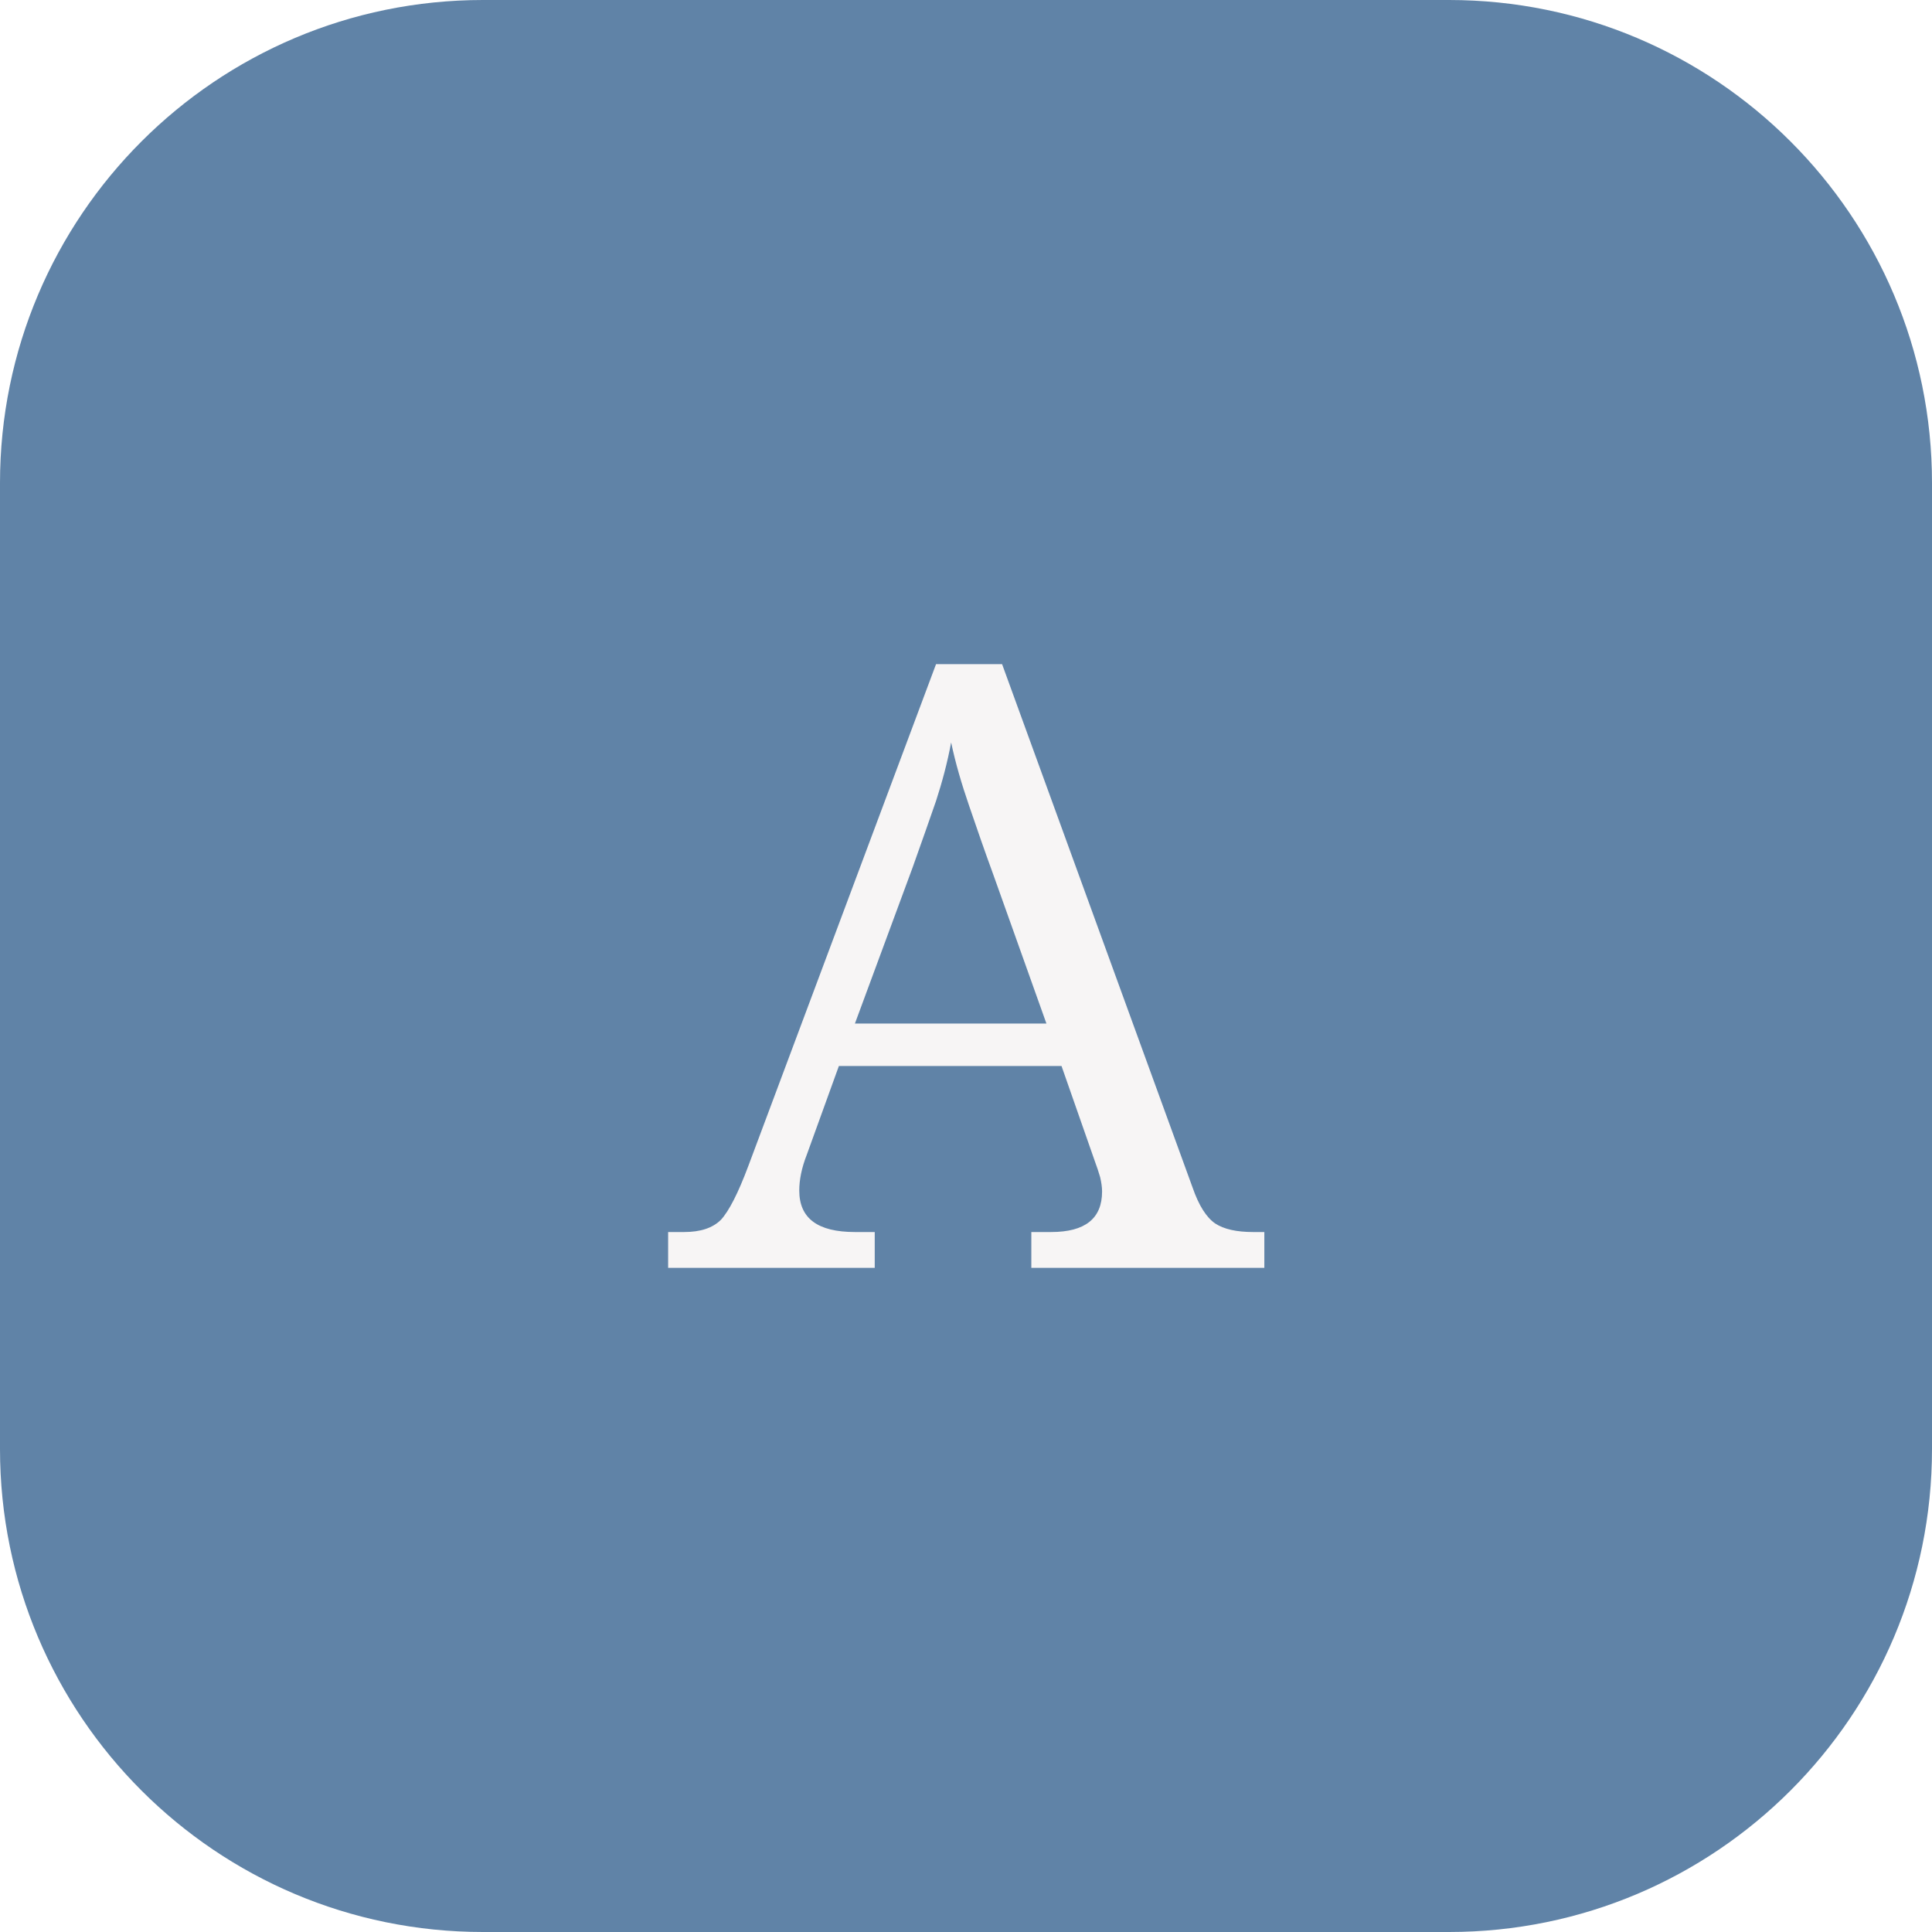
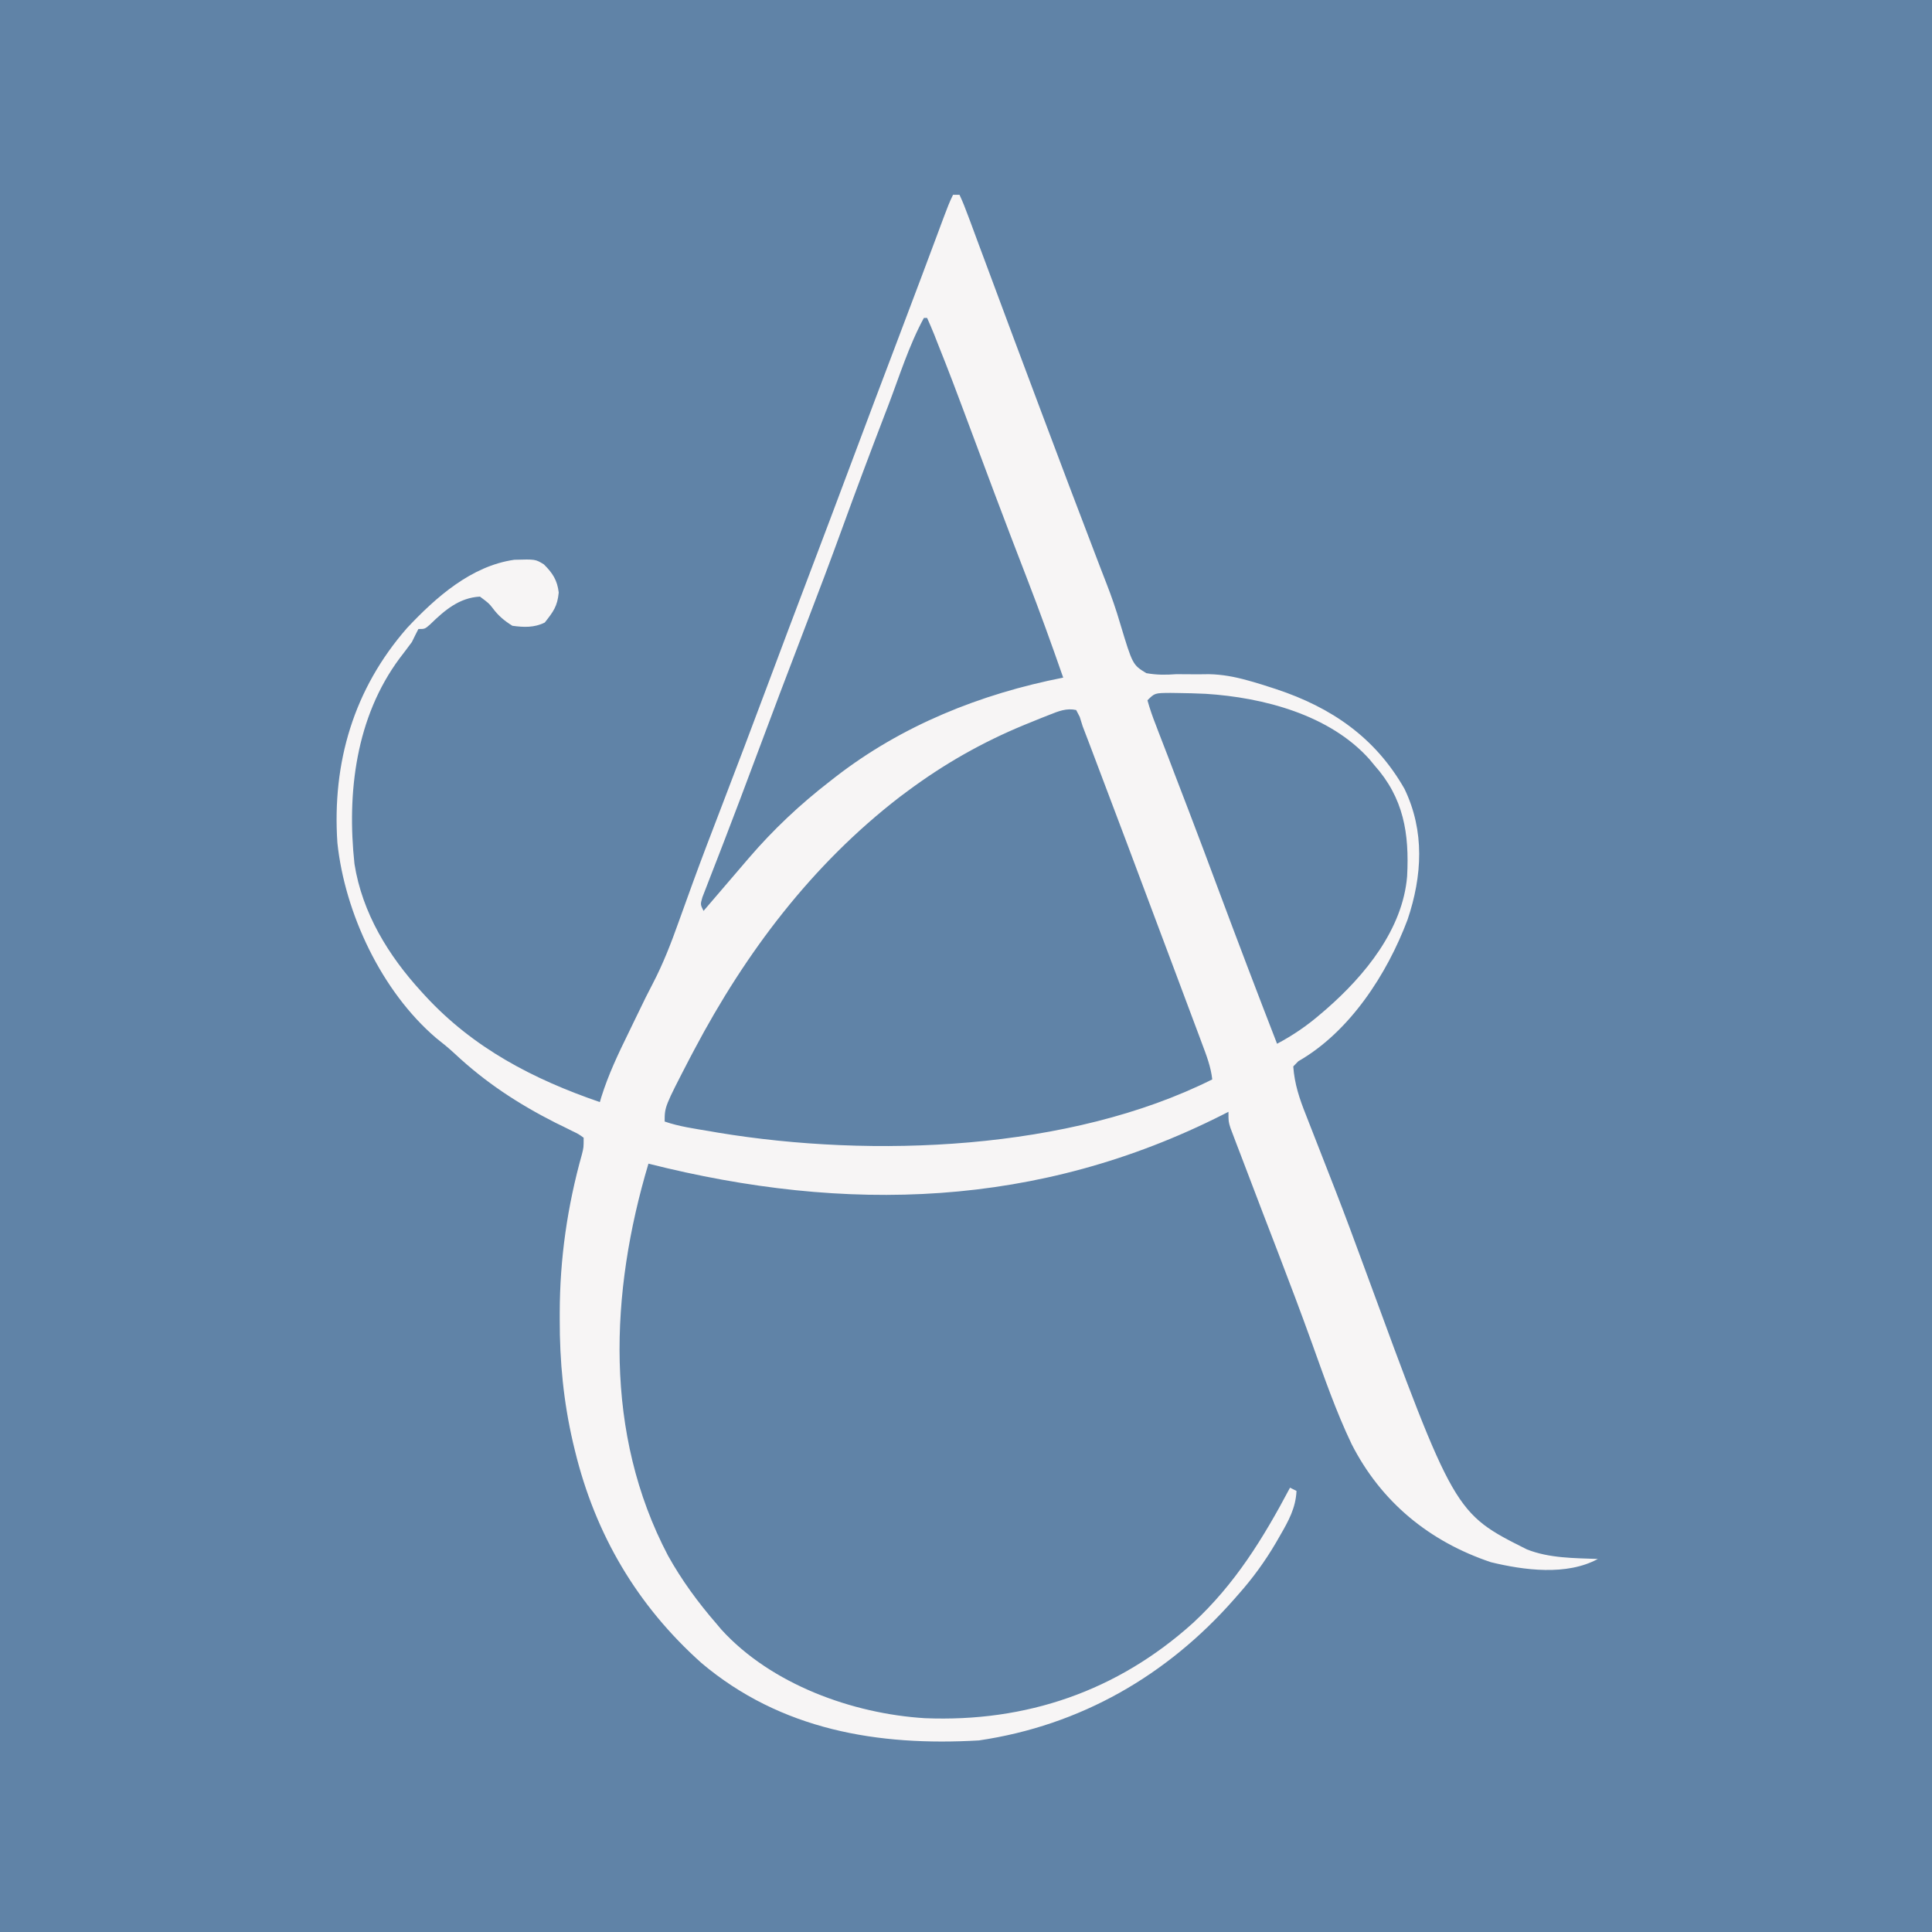
- <svg xmlns="http://www.w3.org/2000/svg" viewBox="0 0 32 32">
-   <rect width="32" height="32" rx="8" fill="#6083a7" />
-   <text x="16" y="21" text-anchor="middle" font-family="Georgia, serif" font-size="14" fill="#f7f5f5">A</text>
+ <svg xmlns="http://www.w3.org/2000/svg" viewBox="0 0 512 512">
+   <rect width="512" height="512" fill="#6083A7" />
+   <g transform="translate(256 256) scale(0.8587) translate(-254.00 -257.00)">
+     <path transform="translate(250,19)" fill="#F7F5F5" fill-rule="evenodd" d="M0 0 C0.66 0 1.32 0 2 0 C2.99 2.13 3.82 4.21 4.62 6.41 C4.88 7.1 5.14 7.79 5.41 8.5 C6.28 10.83 7.14 13.16 8 15.5 C8.62 17.16 9.24 18.82 9.86 20.48 C11.2 24.08 12.54 27.68 13.88 31.28 C17.14 40.08 20.44 48.87 23.74 57.66 C24.88 60.7 26.02 63.74 27.16 66.79 C32.92 82.16 38.74 97.51 44.61 112.84 C44.76 113.24 44.76 113.24 45.54 115.27 C46.14 116.83 46.75 118.4 47.36 119.97 C48.95 124.05 50.36 128.13 51.59 132.35 C55.42 145.03 55.42 145.03 59.64 147.62 C62.88 148.2 65.65 148.18 68.94 147.94 C71.18 147.94 73.42 147.95 75.67 147.98 C76.75 147.97 77.84 147.95 78.96 147.94 C83.07 148.02 86.8 148.72 90.75 149.81 C91.38 149.99 92.01 150.16 92.66 150.34 C94.45 150.86 96.23 151.42 98 152 C98.57 152.18 99.14 152.37 99.73 152.56 C116.86 158.24 130.31 167.51 139.32 183.32 C145.61 196.35 144.82 210.22 140.28 223.68 C133.99 240.43 122.46 258.3 106.55 267.4 C106.04 267.93 105.53 268.46 105 269 C105.38 274.41 106.92 278.98 108.92 283.98 C109.22 284.74 109.51 285.51 109.82 286.29 C110.46 287.92 111.1 289.56 111.74 291.19 C113.47 295.58 115.18 299.97 116.88 304.36 C117.23 305.26 117.58 306.15 117.94 307.07 C121 314.94 123.93 322.86 126.84 330.79 C154.76 406.86 154.76 406.86 177.11 418.05 C184.04 420.79 191.64 420.72 199 421 C189.37 426.23 176.22 424.48 166 422 C147 415.62 132.12 403.43 123.01 385.55 C118.17 375.43 114.51 364.79 110.71 354.24 C107.38 344.99 103.9 335.8 100.38 326.62 C99.82 325.19 99.27 323.76 98.73 322.32 C97.66 319.54 96.59 316.76 95.52 313.98 C93.24 308.01 90.95 302.04 88.69 296.06 C88.31 295.07 87.93 294.09 87.54 293.07 C87.37 292.62 87.37 292.62 86.51 290.35 C86.22 289.57 85.92 288.8 85.62 288 C85 286 85 286 85 283 C84.43 283.29 83.86 283.58 83.27 283.88 C26.29 312.69 -32.93 314.43 -94 299 C-105.89 338.77 -107.77 382.29 -87.98 419.94 C-83.77 427.52 -78.69 434.45 -73 441 C-72.49 441.6 -71.99 442.2 -71.47 442.82 C-56.1 459.68 -31.06 468.76 -8.72 470.14 C22.6 471.42 50.68 461.81 74.06 440.75 C87.06 428.72 95.78 414.54 104 399 C104.66 399.33 105.32 399.66 106 400 C105.75 405.29 103.55 409.23 100.94 413.75 C100.53 414.46 100.13 415.16 99.71 415.89 C96.3 421.72 92.49 426.95 88 432 C87.58 432.48 87.16 432.96 86.73 433.45 C66.01 457 39.29 472.39 8 477 C-23.17 478.82 -53.12 473.79 -77.64 453.11 C-97.5 435.36 -110.4 413.44 -116.69 387.56 C-116.89 386.73 -117.09 385.9 -117.3 385.04 C-120.22 372.39 -121.41 360.07 -121.38 347.12 C-121.38 346.41 -121.38 345.7 -121.38 344.97 C-121.35 328.29 -119.03 312.15 -114.52 296.07 C-114 294 -114 294 -114 291 C-115.54 289.88 -115.54 289.88 -117.7 288.84 C-118.49 288.44 -119.28 288.05 -120.1 287.64 C-120.95 287.22 -121.81 286.8 -122.69 286.38 C-134.27 280.5 -144.32 273.92 -153.8 265.04 C-155.65 263.33 -157.52 261.79 -159.5 260.25 C-176.4 245.82 -187.7 221.67 -190 200 C-191.66 175.14 -184.93 152.49 -168.5 133.69 C-159.65 124.25 -148.72 114.53 -135.4 112.63 C-128.89 112.45 -128.89 112.45 -126.28 114.05 C-123.56 116.73 -122.12 118.98 -121.69 122.75 C-122.1 127 -123.37 128.67 -126 132 C-129.22 133.61 -132.47 133.49 -136 133 C-138.52 131.42 -140.33 129.91 -142.1 127.52 C-143.25 126.06 -143.25 126.06 -146 124 C-152.42 124.33 -156.96 128.27 -161.37 132.57 C-163 134 -163 134 -165 134 C-165.69 135.32 -166.35 136.66 -167 138 C-168.25 139.7 -169.52 141.39 -170.81 143.06 C-184.3 161.23 -187.1 184.49 -184.73 206.49 C-182.33 221.67 -174.24 234.83 -164 246 C-163.61 246.43 -163.22 246.85 -162.82 247.29 C-147.97 263.37 -129.53 272.95 -109 280 C-108.85 279.49 -108.7 278.99 -108.55 278.47 C-106.38 271.52 -103.32 265.08 -100.12 258.56 C-99.6 257.48 -99.08 256.41 -98.56 255.33 C-94.56 247.07 -94.56 247.07 -92.68 243.46 C-89.46 237.28 -87 230.93 -84.67 224.37 C-83.49 221.05 -82.28 217.74 -81.08 214.43 C-80.83 213.74 -80.58 213.04 -80.32 212.33 C-77.55 204.73 -74.66 197.18 -71.75 189.62 C-66.9 177 -62.11 164.35 -57.38 151.69 C-53.11 140.28 -48.83 128.88 -44.5 117.5 C-39.8 105.15 -35.16 92.77 -30.52 80.4 C-26.26 69.02 -21.98 57.65 -17.66 46.29 C-14.99 39.26 -12.33 32.22 -9.69 25.18 C-9.41 24.43 -9.14 23.69 -8.85 22.93 C-7.5 19.31 -6.14 15.69 -4.79 12.08 C-4.31 10.78 -3.82 9.48 -3.34 8.18 C-3.11 7.58 -2.89 6.98 -2.66 6.37 C-1.85 4.19 -1.04 2.08 0 0 Z M-9 38 C-13.63 46.5 -16.61 56.17 -20.06 65.19 C-20.39 66.05 -20.73 66.92 -21.07 67.81 C-25.57 79.54 -29.99 91.31 -34.28 103.12 C-37.84 112.91 -41.51 122.65 -45.25 132.38 C-50.75 146.68 -56.16 161.02 -61.52 175.38 C-64.45 183.24 -67.41 191.09 -70.43 198.91 C-70.96 200.28 -71.48 201.64 -72.01 203.01 C-72.98 205.53 -73.96 208.04 -74.94 210.55 C-75.37 211.65 -75.79 212.76 -76.22 213.87 C-76.59 214.82 -76.96 215.77 -77.34 216.75 C-78 219 -78 219 -77 221 C-76.67 220.62 -76.35 220.24 -76.01 219.84 C-72.83 216.13 -69.65 212.42 -66.47 208.71 C-65.3 207.35 -64.13 205.98 -62.96 204.61 C-55.41 195.83 -47.15 188.07 -38 181 C-37.75 180.8 -37.75 180.8 -36.48 179.81 C-15.87 163.77 8.47 154.02 34 149 C30.44 138.76 26.76 128.58 22.85 118.47 C21.44 114.83 20.05 111.19 18.65 107.55 C18.5 107.17 18.5 107.17 17.76 105.23 C14.51 96.75 11.34 88.24 8.16 79.73 C-0.67 56.09 -0.67 56.09 -4.88 45.5 C-5.03 45.1 -5.03 45.1 -5.83 43.07 C-6.52 41.37 -7.25 39.68 -8 38 C-8.33 38 -8.66 38 -9 38 Z M60 156 C60.73 158.62 61.56 161.02 62.56 163.54 C62.85 164.32 63.15 165.09 63.45 165.89 C64.44 168.47 65.44 171.05 66.44 173.62 C67.13 175.43 67.82 177.23 68.5 179.04 C69.94 182.8 71.38 186.56 72.83 190.33 C75.89 198.31 78.88 206.33 81.87 214.35 C87.81 230.27 93.85 246.16 100 262 C104.92 259.39 109.22 256.45 113.44 252.81 C114 252.33 114.56 251.85 115.15 251.35 C127.08 240.94 138.78 226.73 140.14 210.3 C140.83 197.13 139.11 186.17 130 176 C129.52 175.42 129.04 174.84 128.55 174.24 C116.27 160.47 95.77 155.13 78 154 C75.06 153.86 72.13 153.78 69.19 153.75 C68.84 153.75 68.84 153.75 67.1 153.72 C62.25 153.75 62.25 153.75 60 156 Z M29.76 160.47 C28.95 160.79 28.14 161.11 27.3 161.44 C26.87 161.61 26.87 161.61 24.69 162.5 C23.8 162.86 22.9 163.22 21.98 163.6 C9 168.96 -2.73 175.63 -14 184 C-14.83 184.61 -15.65 185.22 -16.5 185.86 C-43.59 206.78 -63.97 233.78 -79.88 263.88 C-80.33 264.73 -80.78 265.59 -81.25 266.47 C-89 281.43 -89 281.43 -89 286 C-84.5 287.56 -79.69 288.21 -75 289 C-74.19 289.14 -73.38 289.28 -72.54 289.43 C-24.9 297.31 35.94 295.03 80 273 C79.57 269.09 78.19 265.54 76.81 261.87 C76.7 261.57 76.7 261.57 76.14 260.06 C75.41 258.09 74.67 256.13 73.93 254.16 C73.4 252.76 72.88 251.37 72.36 249.97 C70.97 246.25 69.57 242.52 68.18 238.8 C67.03 235.74 65.88 232.67 64.73 229.61 C57.32 209.8 49.89 190 42.38 170.23 C42.16 169.66 41.95 169.08 41.72 168.5 C41.15 167 40.58 165.5 40 164 C39.85 163.52 39.85 163.52 39.1 161.11 C38.74 160.41 38.37 159.72 38 159 C34.99 158.35 32.57 159.36 29.76 160.47 Z " />
+   </g>
</svg>
